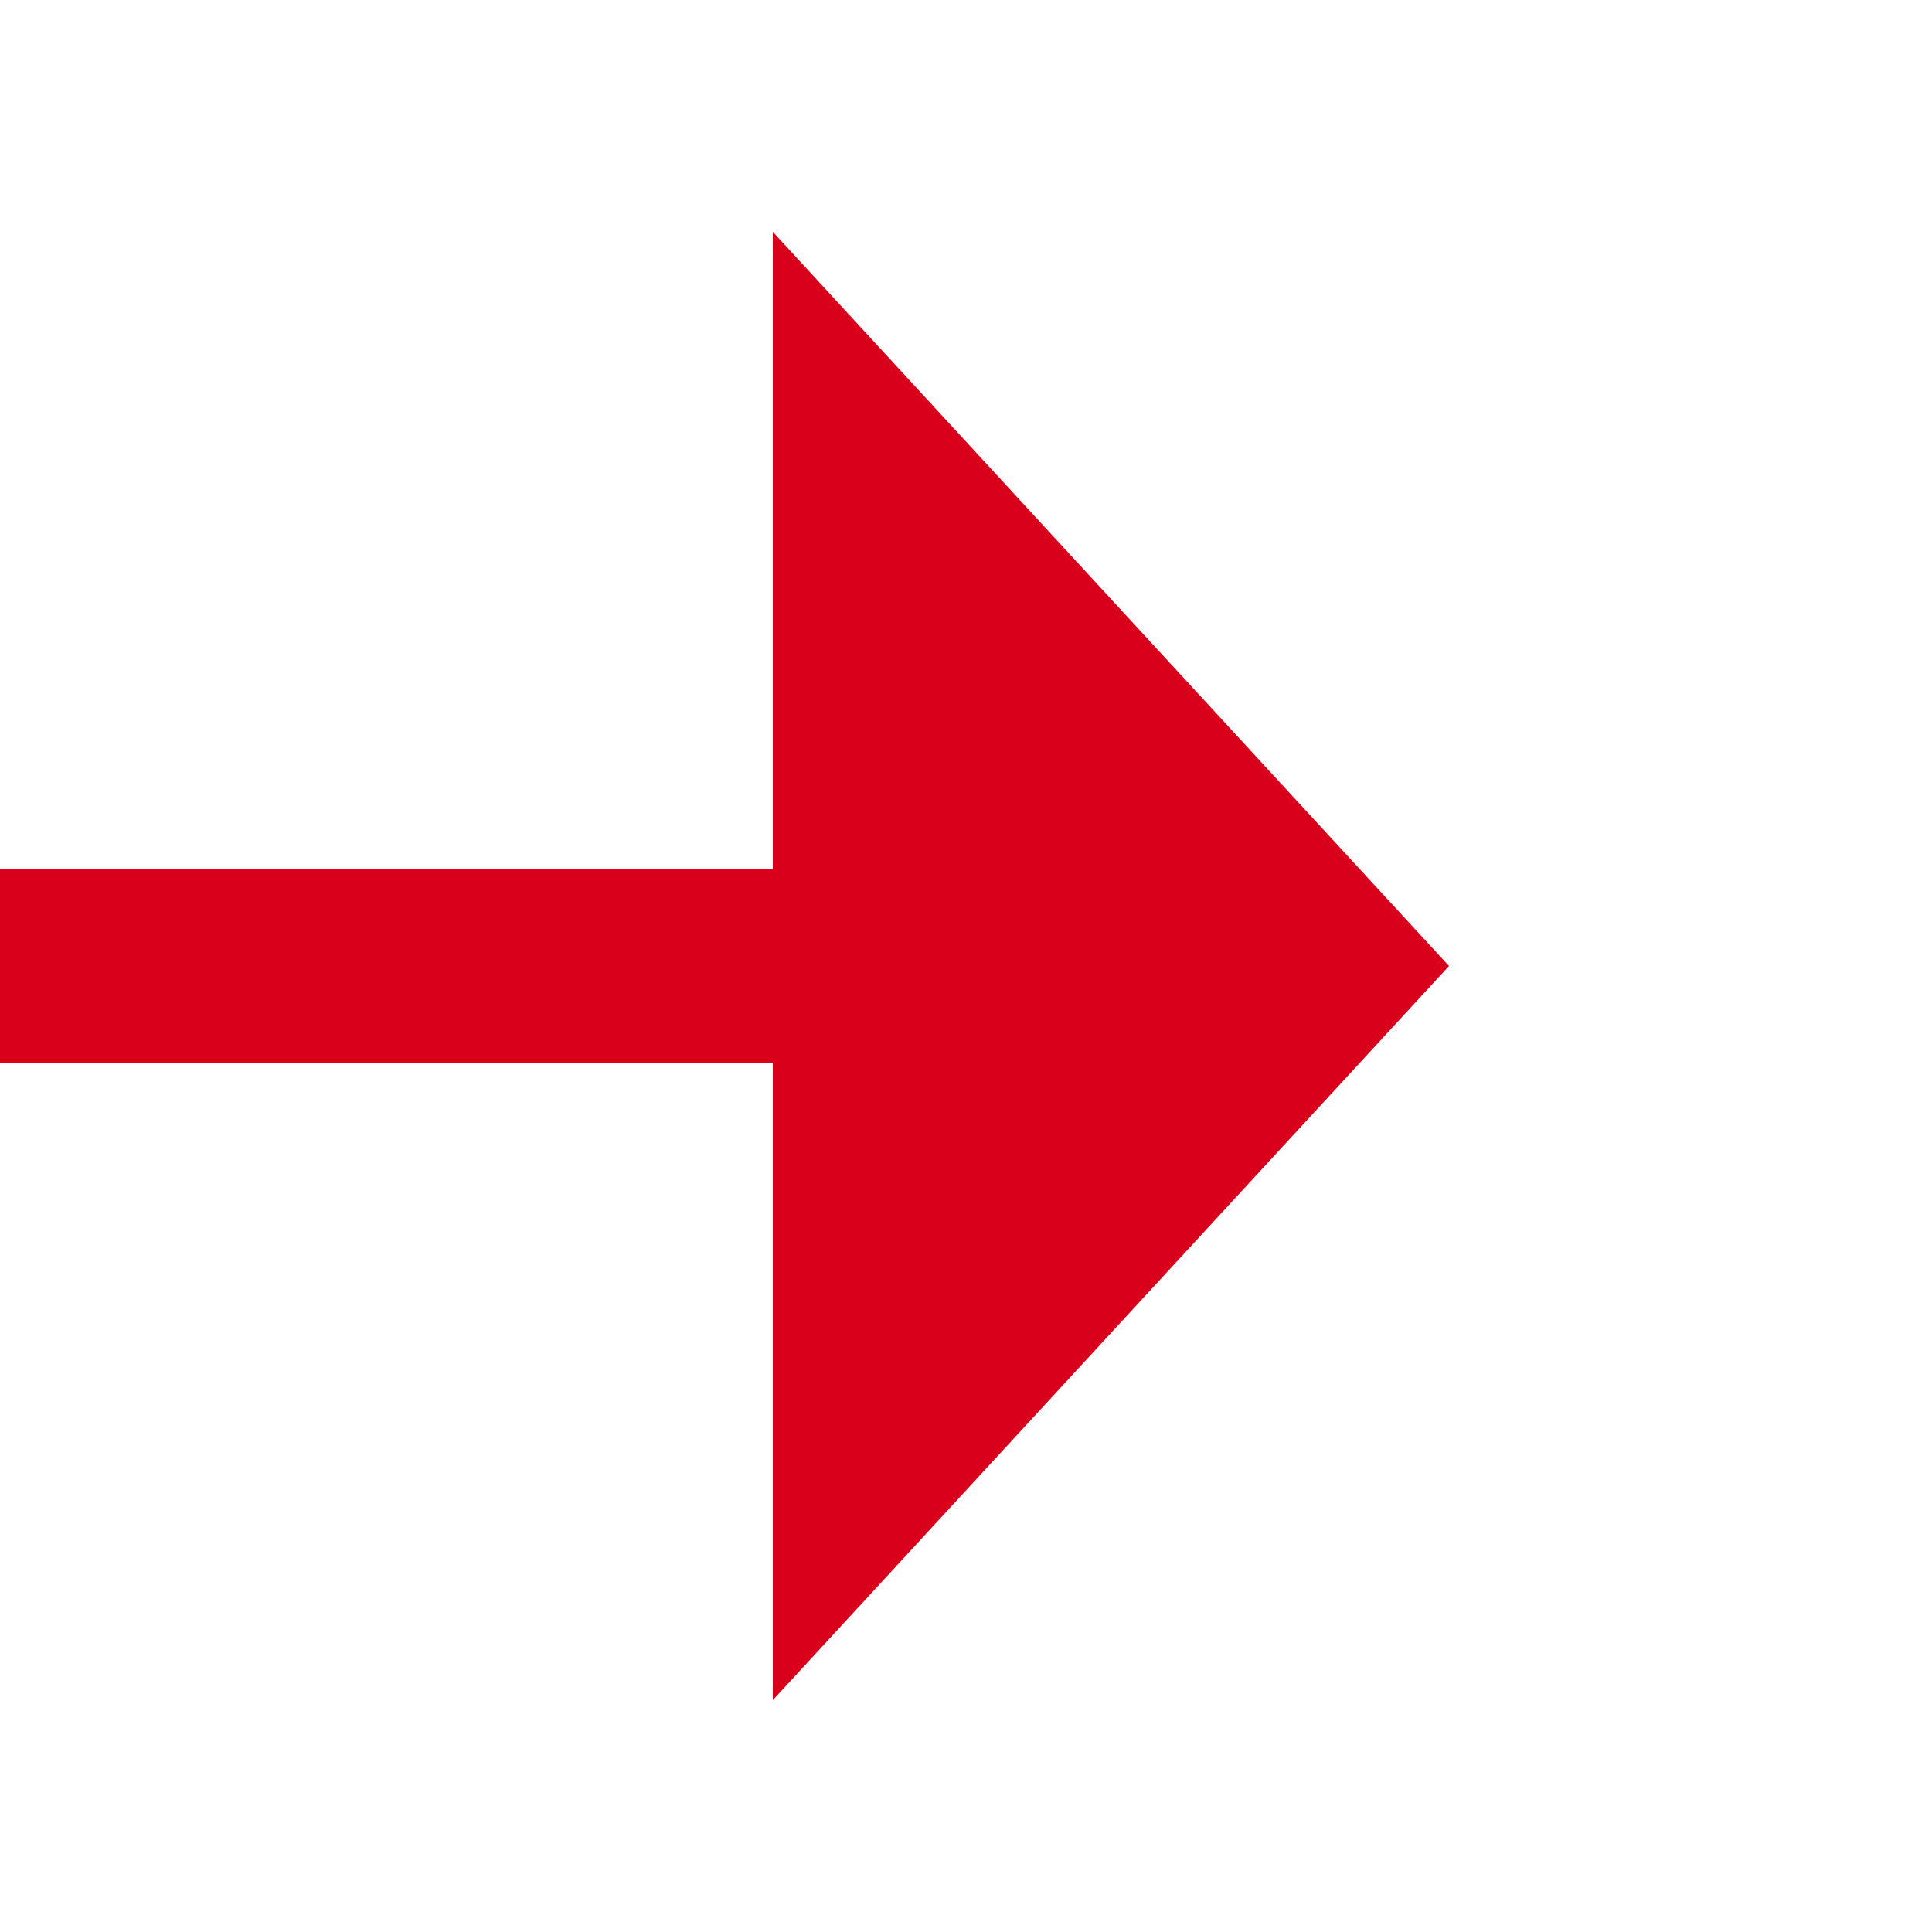
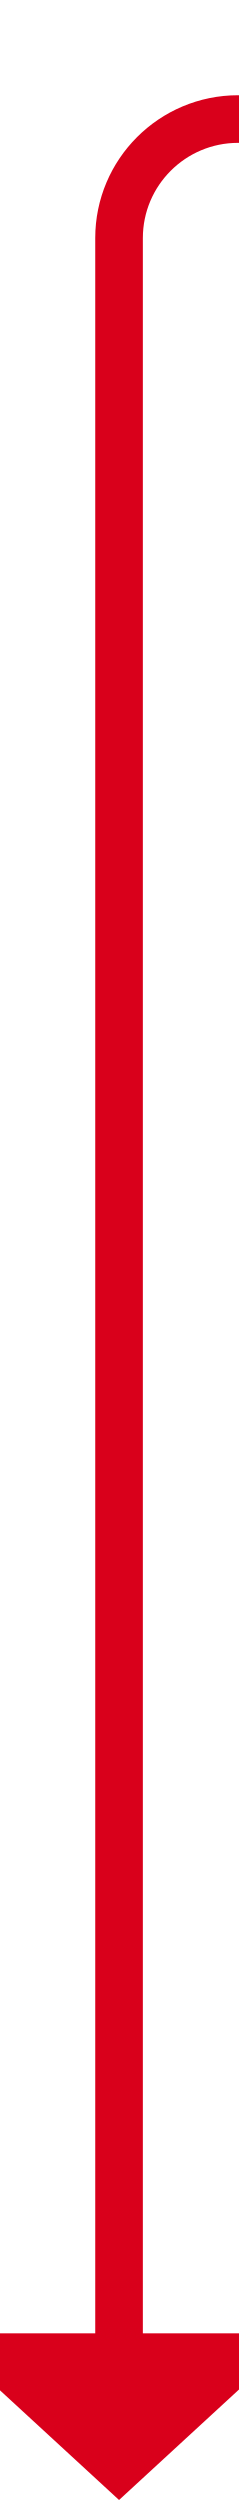
- <svg xmlns="http://www.w3.org/2000/svg" version="1.1" width="20px" height="20px" preserveAspectRatio="xMinYMid meet" viewBox="1607 4261  20 18">
-   <path d="M 1402 4270  L 1616 4270  " stroke-width="2" stroke="#d9001b" fill="none" />
-   <path d="M 1615 4277.6  L 1622 4270  L 1615 4262.4  L 1615 4277.6  Z " fill-rule="nonzero" fill="#d9001b" stroke="none" />
+ <svg xmlns="http://www.w3.org/2000/svg" version="1.1" width="10px" height="105px" preserveAspectRatio="xMidYMin meet" viewBox="1338 4365  8 105">
+   <path d="M 1349 4370  L 1347 4370  A 5 5 0 0 0 1342 4375 L 1342 4464  " stroke-width="2" stroke="#d9001b" fill="none" />
+   <path d="M 1334.4 4463  L 1342 4470  L 1349.6 4463  L 1334.4 4463  Z " fill-rule="nonzero" fill="#d9001b" stroke="none" />
</svg>
